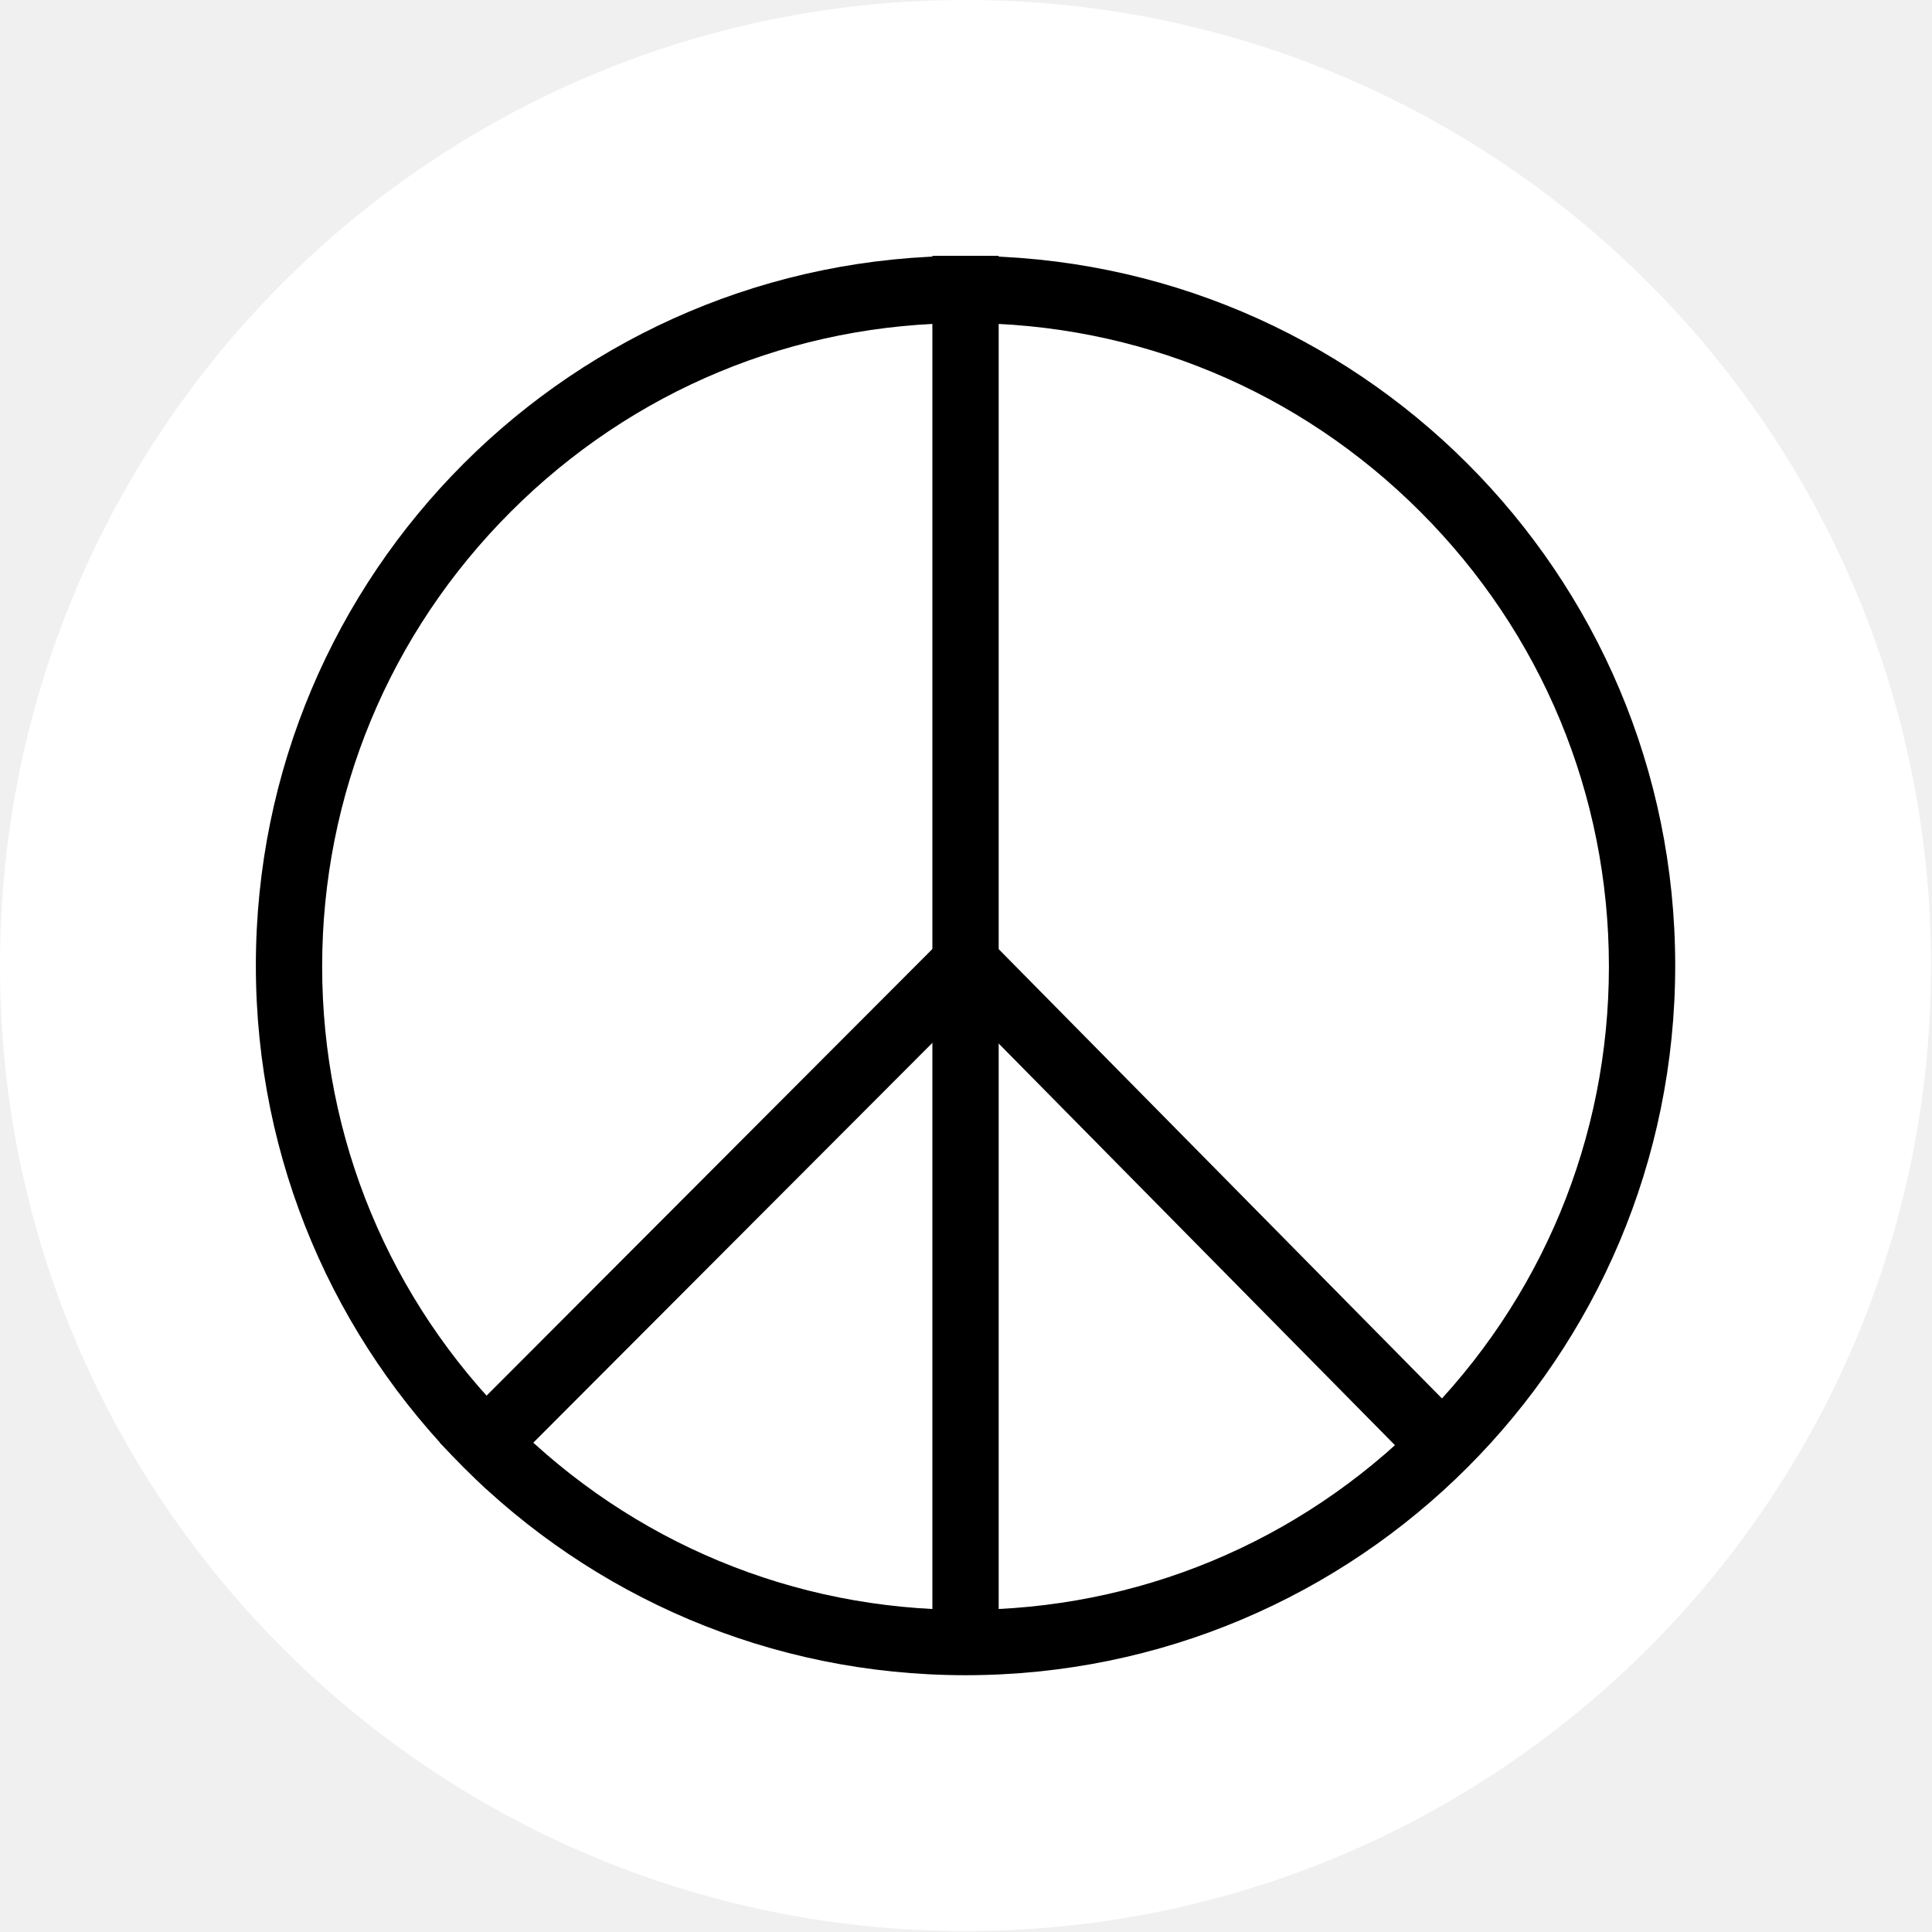
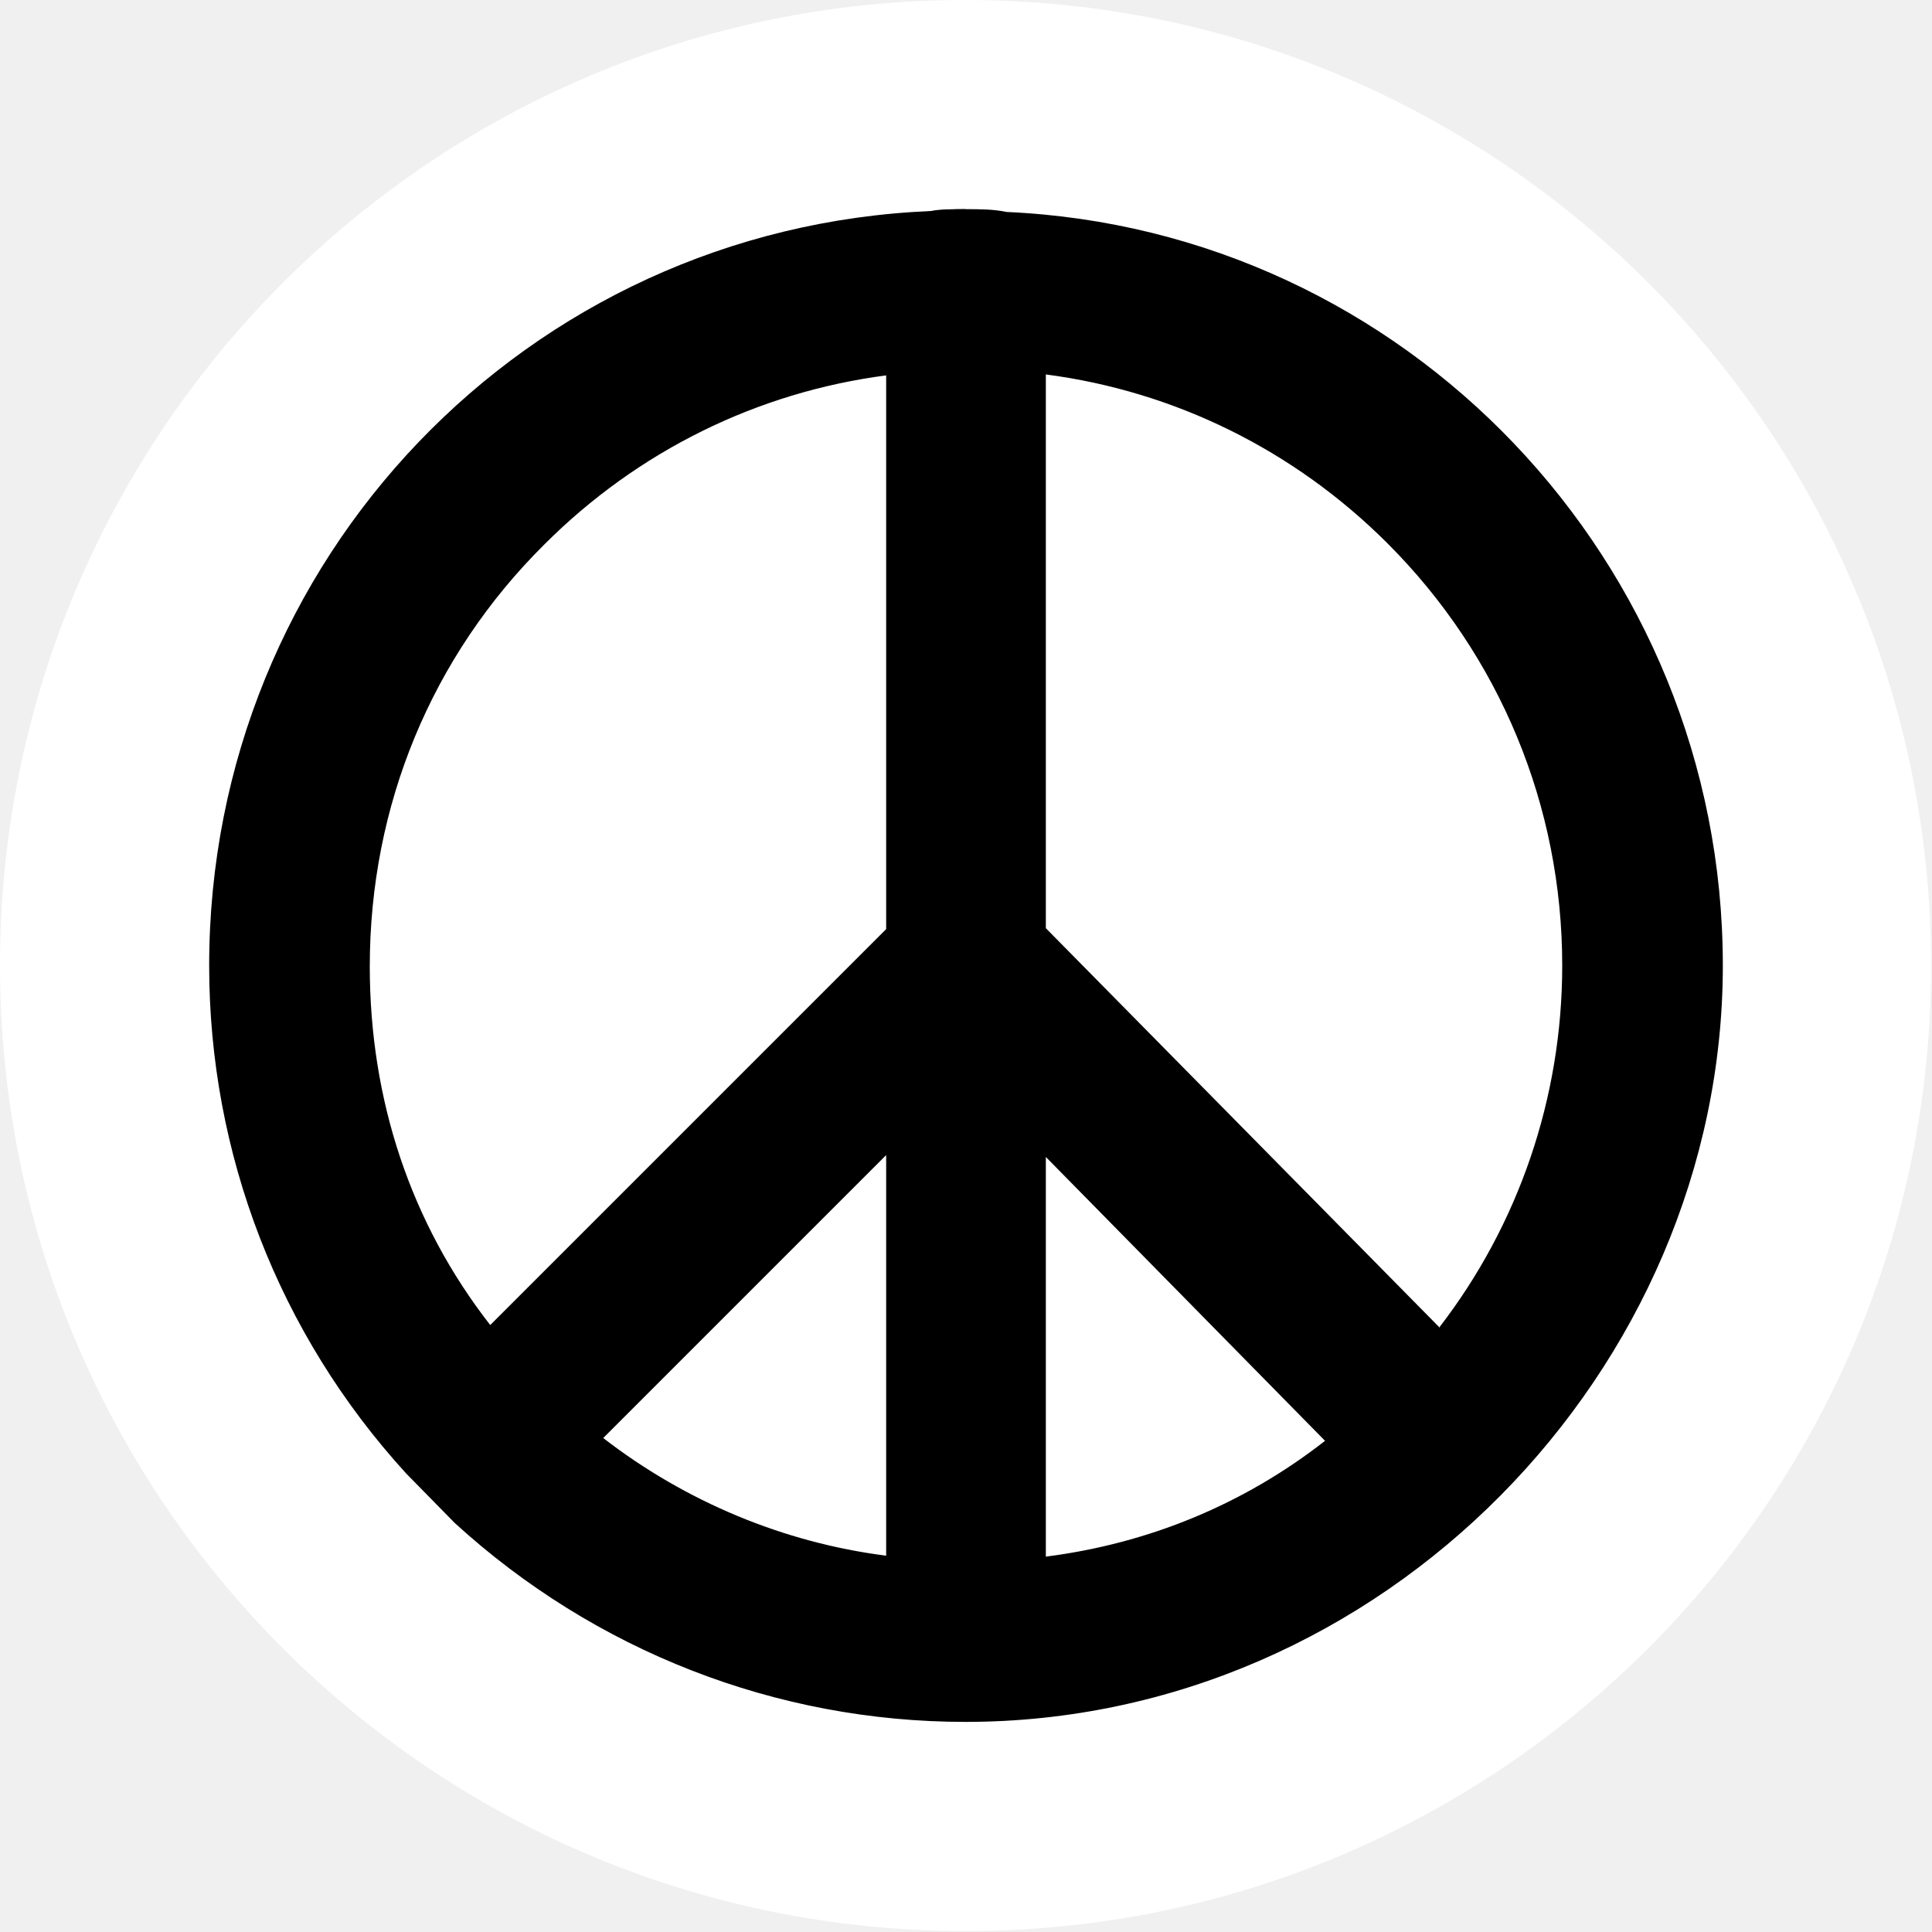
<svg xmlns="http://www.w3.org/2000/svg" id="a" width="20.69" height="20.69" viewBox="0 0 20.69 20.69">
  <circle cx="10.34" cy="10.34" r="10.34" fill="#fff" />
  <g id="b">
    <g id="c">
-       <path d="M10.34,3.46c1.84,0,3.57.72,4.87,2.02s2.02,3.03,2.02,4.87-.72,3.57-2.02,4.87-3.03,2.02-4.87,2.02-3.57-.72-4.87-2.02c-1.3-1.3-2.02-3.03-2.02-4.87s.72-3.57,2.02-4.87c1.3-1.3,3.03-2.02,4.87-2.02M10.34,2.74c-4.2,0-7.6,3.4-7.6,7.6s3.4,7.6,7.6,7.6,7.6-3.4,7.6-7.6-3.4-7.6-7.6-7.6h0Z" />
-     </g>
-     <g id="d">
-       <g id="e">
-         <line x1="10.34" y1="2.74" x2="10.34" y2="17.37" fill="none" stroke="#000" stroke-miterlimit="10" stroke-width=".71" />
-         <line x1="10.34" y1="10.31" x2="4.96" y2="15.7" fill="none" stroke="#000" stroke-miterlimit="10" stroke-width=".71" />
-         <line x1="10.34" y1="10.31" x2="15.48" y2="15.52" fill="none" stroke="#000" stroke-miterlimit="10" stroke-width=".71" />
+       <g id="d">
+         <path d="M10.07,3.26l-.16-.99c.15-.02.28-.03.43-.03v1c-.09,0-.18,0-.27.01Z" />
+         <path d="M10.62,3.26c-.09-.02-.19-.01-.28-.01v-1c.15,0,.3,0,.44.03l-.17.99Z" />
+         <path d="M10.34,18.44c-2.03,0-3.97-.76-5.47-2.13l-.52-.53c-1.37-1.5-2.11-3.43-2.11-5.44,0-4.35,3.4-7.9,7.73-8.08.09-.02.22-.02.37-.02s.3,0,.44.03c4.27.19,7.67,3.74,7.67,8.07s-3.64,8.1-8.11,8.1ZM11.2,16.67c1.1-.14,2.12-.56,2.99-1.24l-2.99-3.04v4.28ZM6.46,15.4c.88.68,1.93,1.12,3.03,1.26v-4.29l-3.03,3.03ZM15.41,14.22c.85-1.1,1.32-2.46,1.32-3.88,0-1.71-.67-3.32-1.87-4.52-1-1-2.28-1.63-3.66-1.81v5.93l4.21,4.27ZM9.49,4.02c-1.38.18-2.66.81-3.66,1.81-1.21,1.2-1.87,2.8-1.87,4.52,0,1.43.44,2.75,1.29,3.84l4.24-4.24v-5.93Z" />
      </g>
    </g>
  </g>
</svg>
